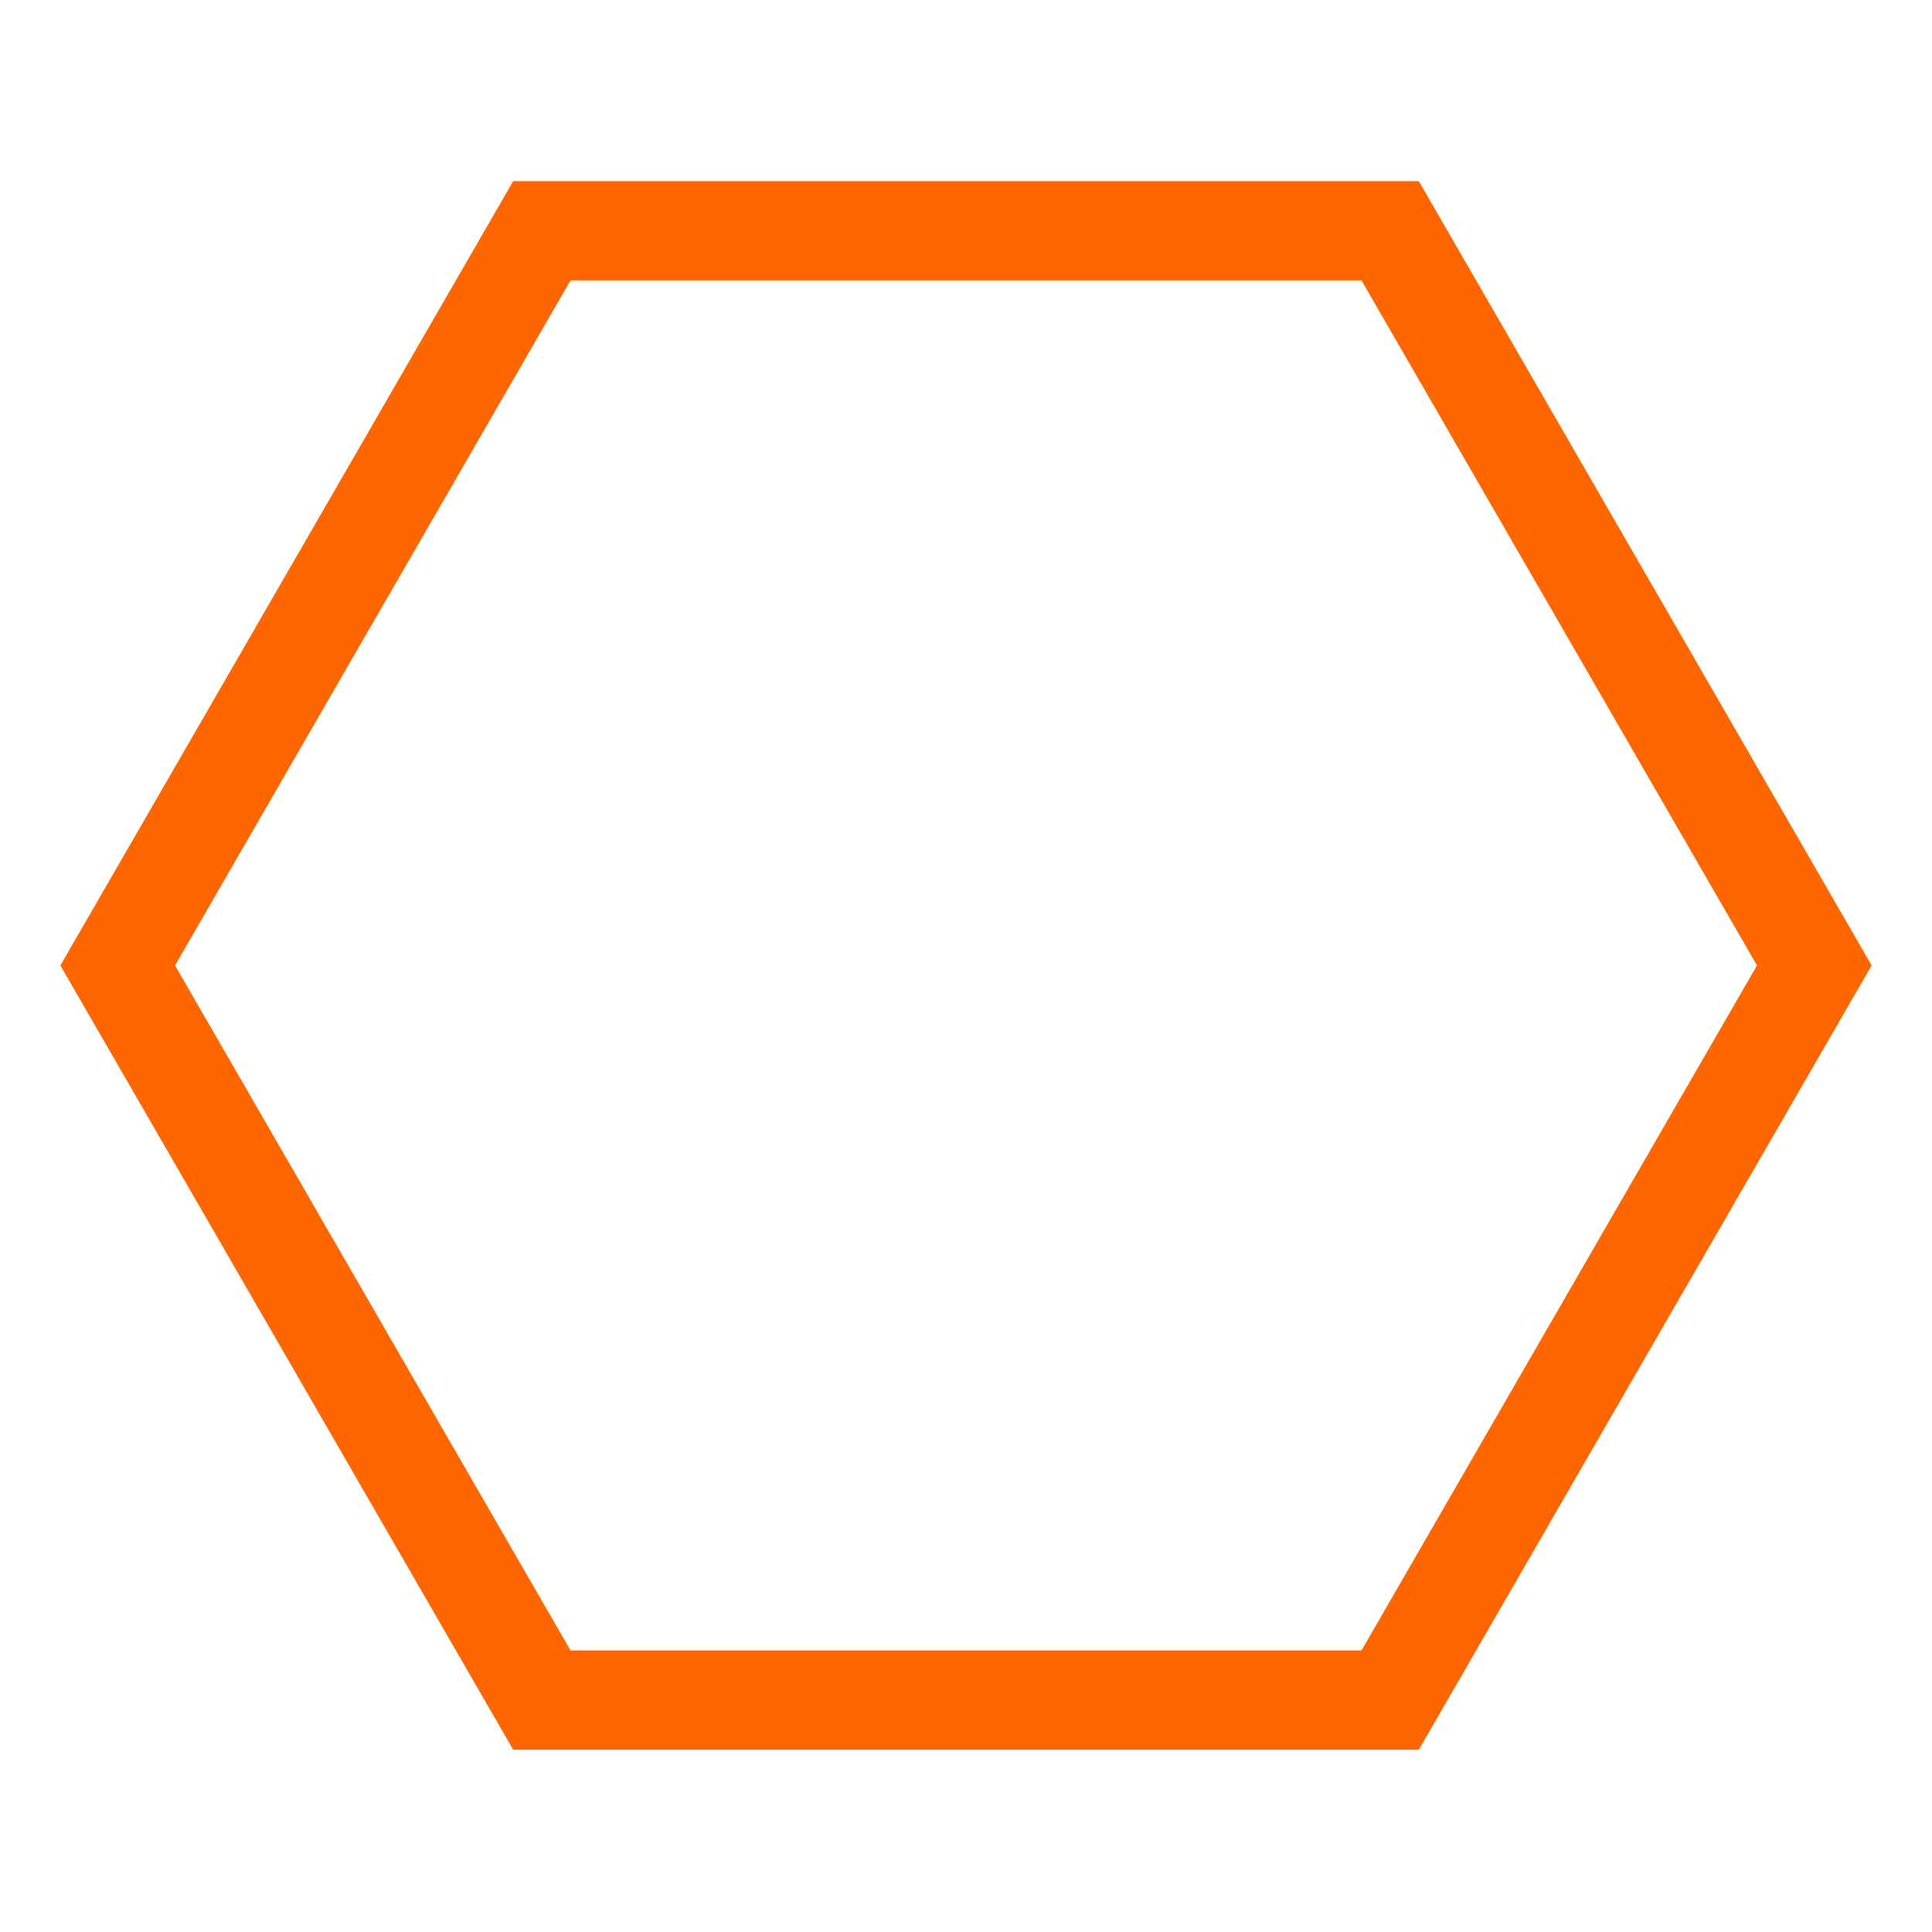
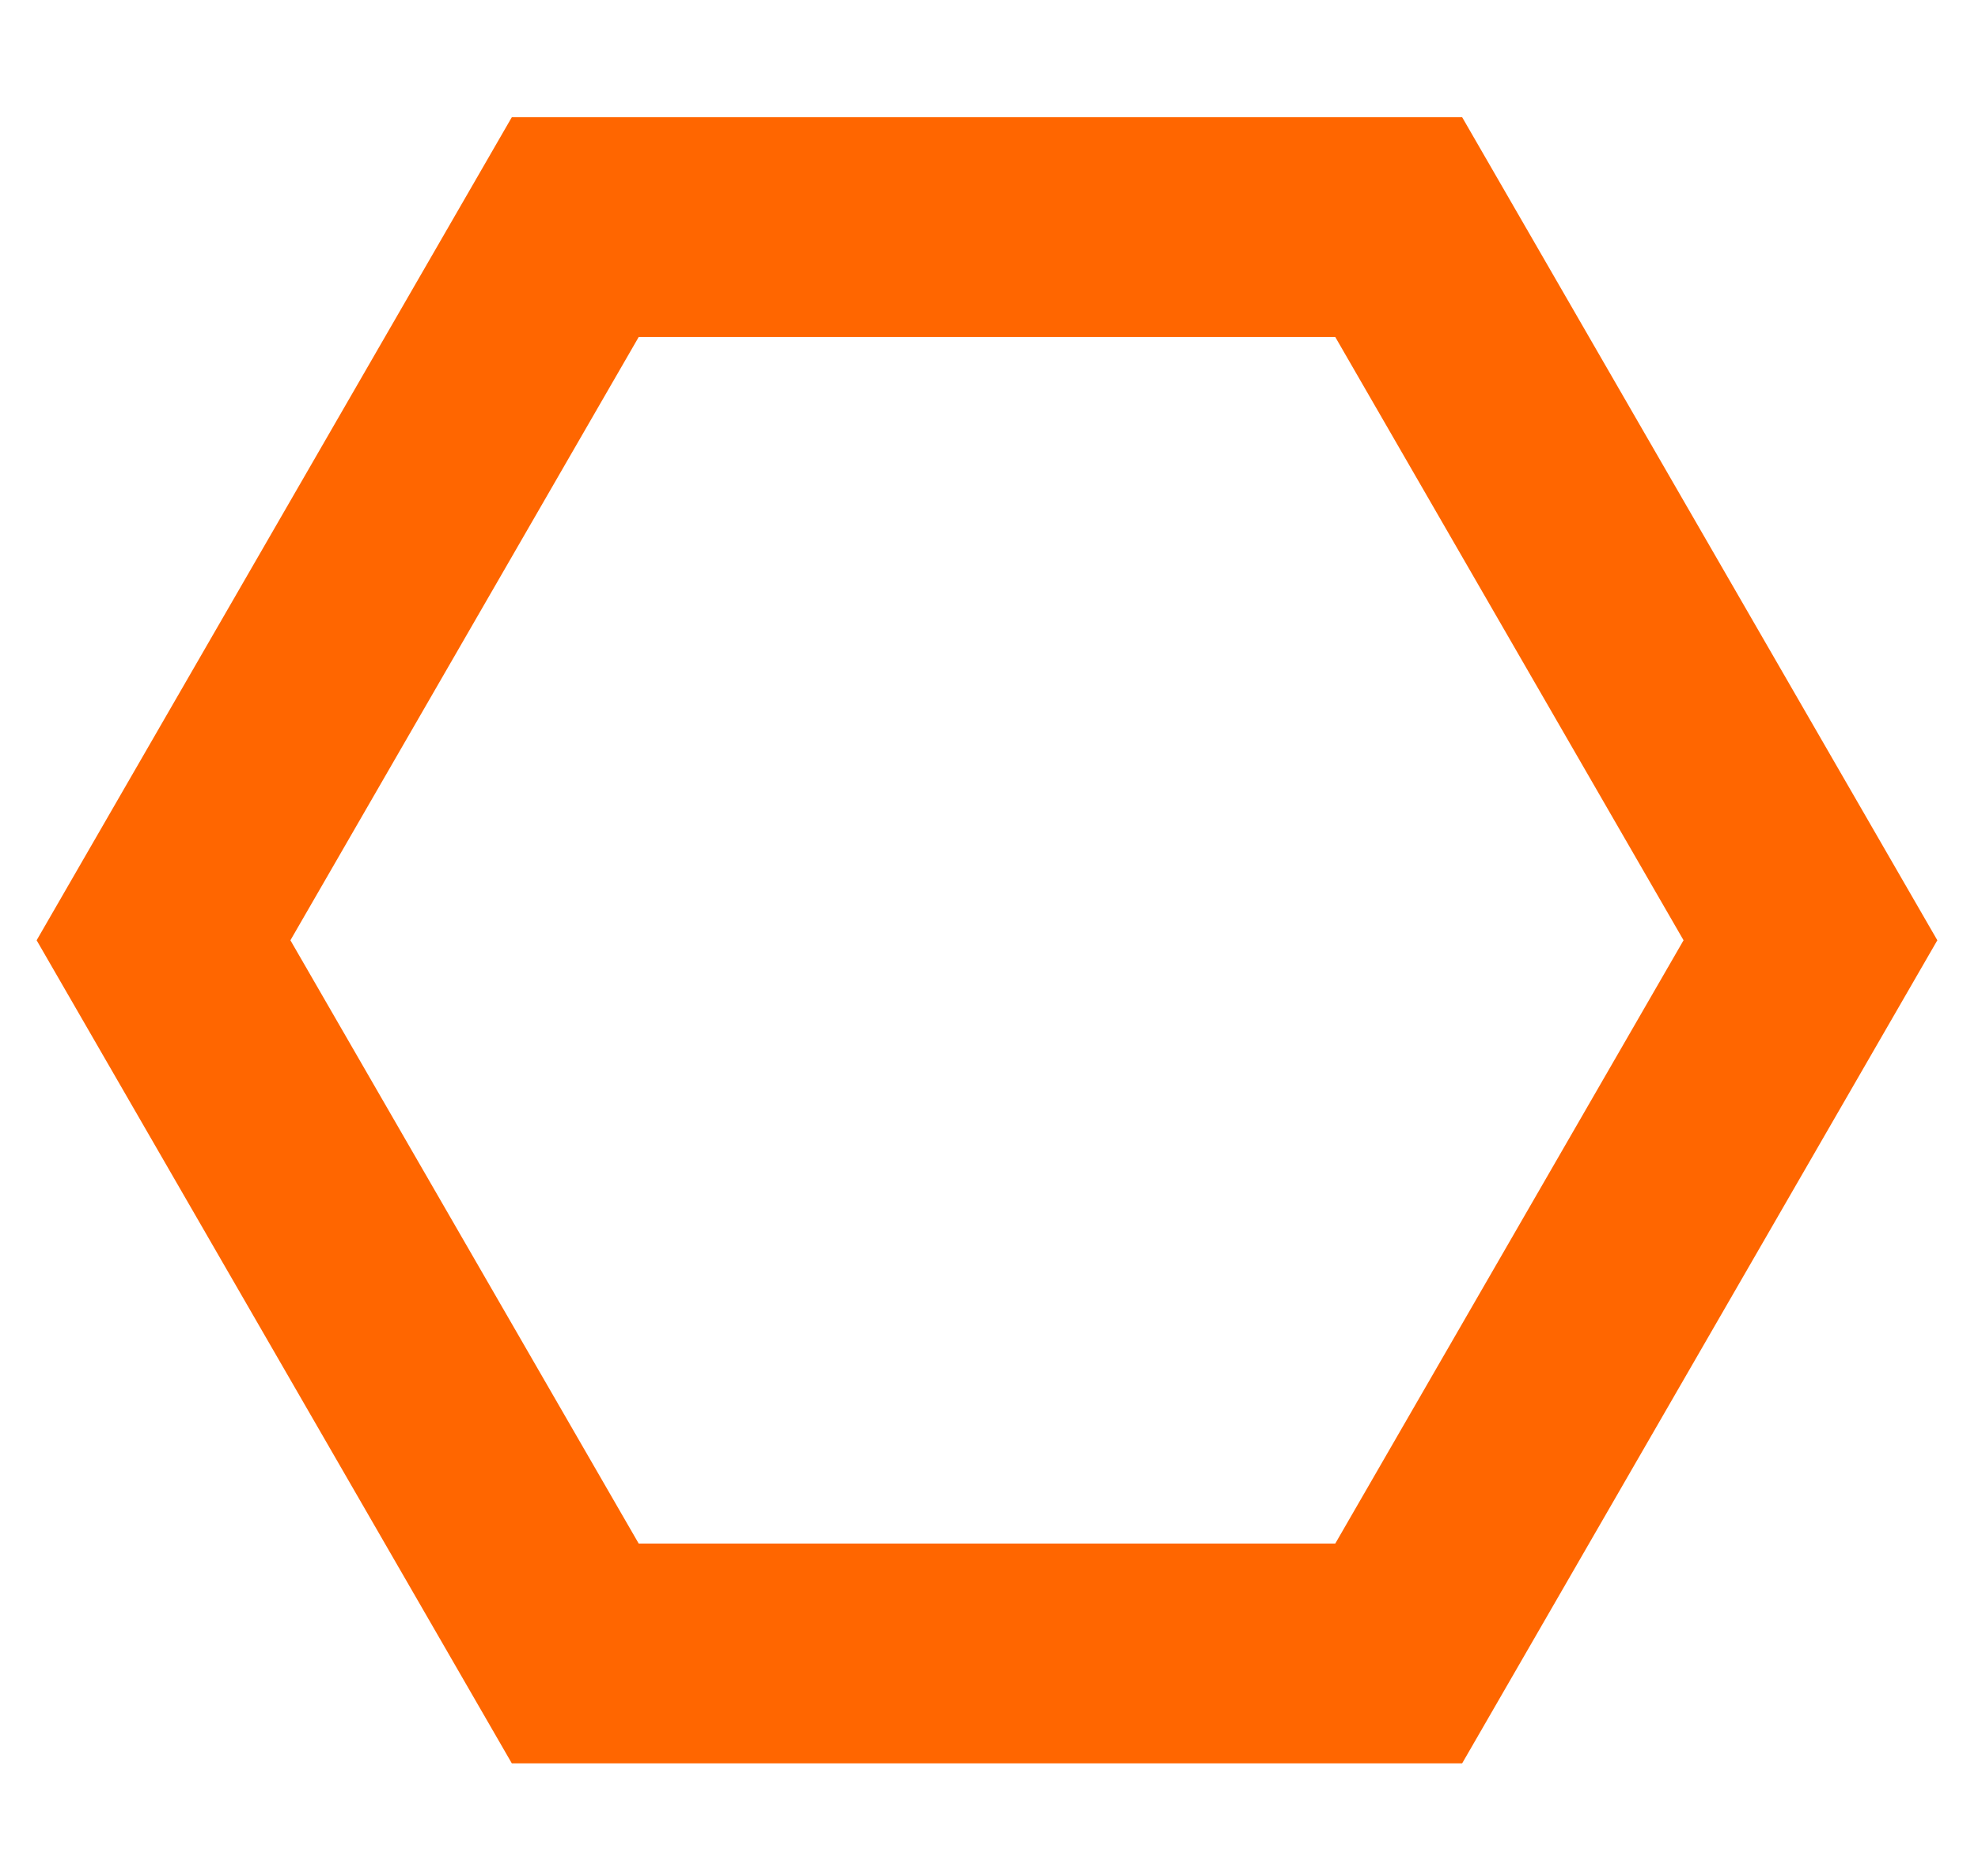
- <svg xmlns="http://www.w3.org/2000/svg" width="256" height="256" viewBox="0 0 67.733 67.733" version="1.1" id="svg5">
+ <svg xmlns="http://www.w3.org/2000/svg" width="270" height="256" viewBox="0 0 71.437 67.733" version="1.1" id="svg5">
  <defs id="defs2" />
  <g id="layer1">
-     <path style="fill:none;stroke:#ff6600;stroke-width:10;stroke-miterlimit:4;stroke-dasharray:none" id="path1152" d="M 119.767,55.926 77.054,129.908 H -8.372 l -42.713,-73.981 42.713,-73.981 85.426,0 z" transform="matrix(0.3481372,0,0,0.3481372,21.91133,14.37623)" />
+     <path style="fill:none;stroke:#ff6600;stroke-width:22.8;stroke-miterlimit:4;stroke-dasharray:none" id="path1152" d="M 119.767,55.926 77.054,129.908 H -8.372 l -42.713,-73.981 42.713,-73.981 85.426,0 z" transform="matrix(0.3481372,0,0,0.3481372,23.69033,14.48762)" />
  </g>
</svg>
